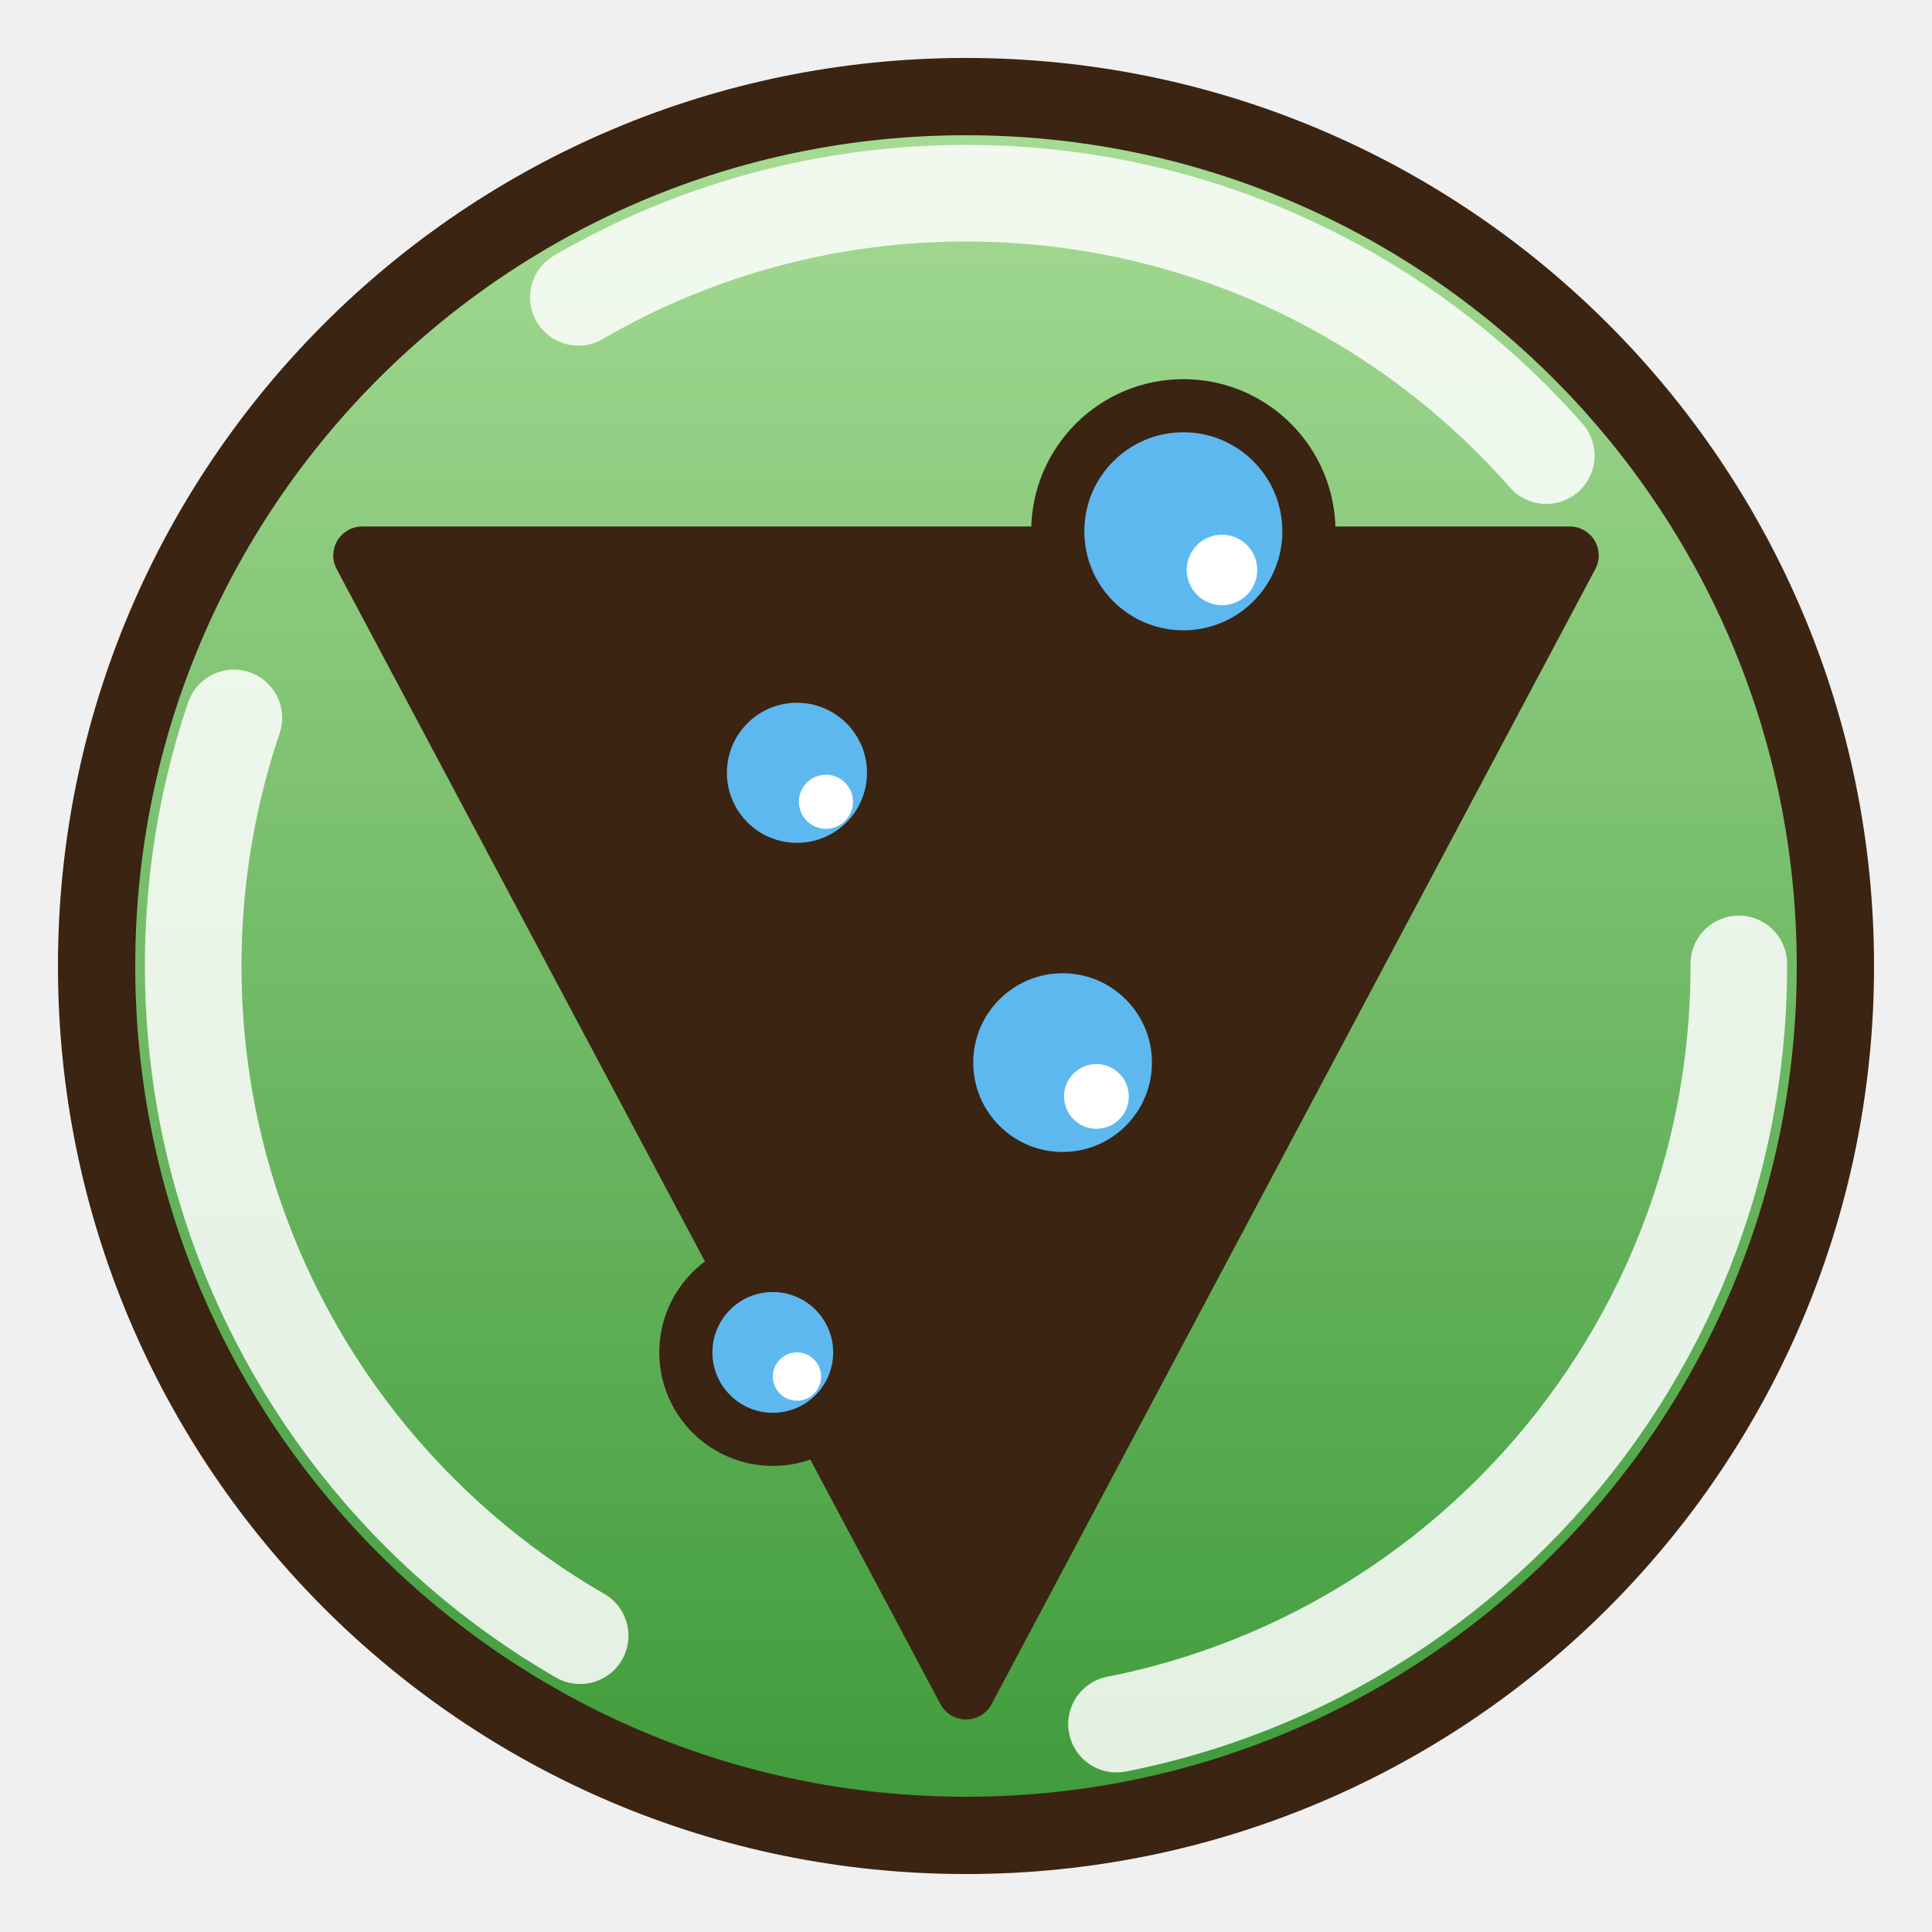
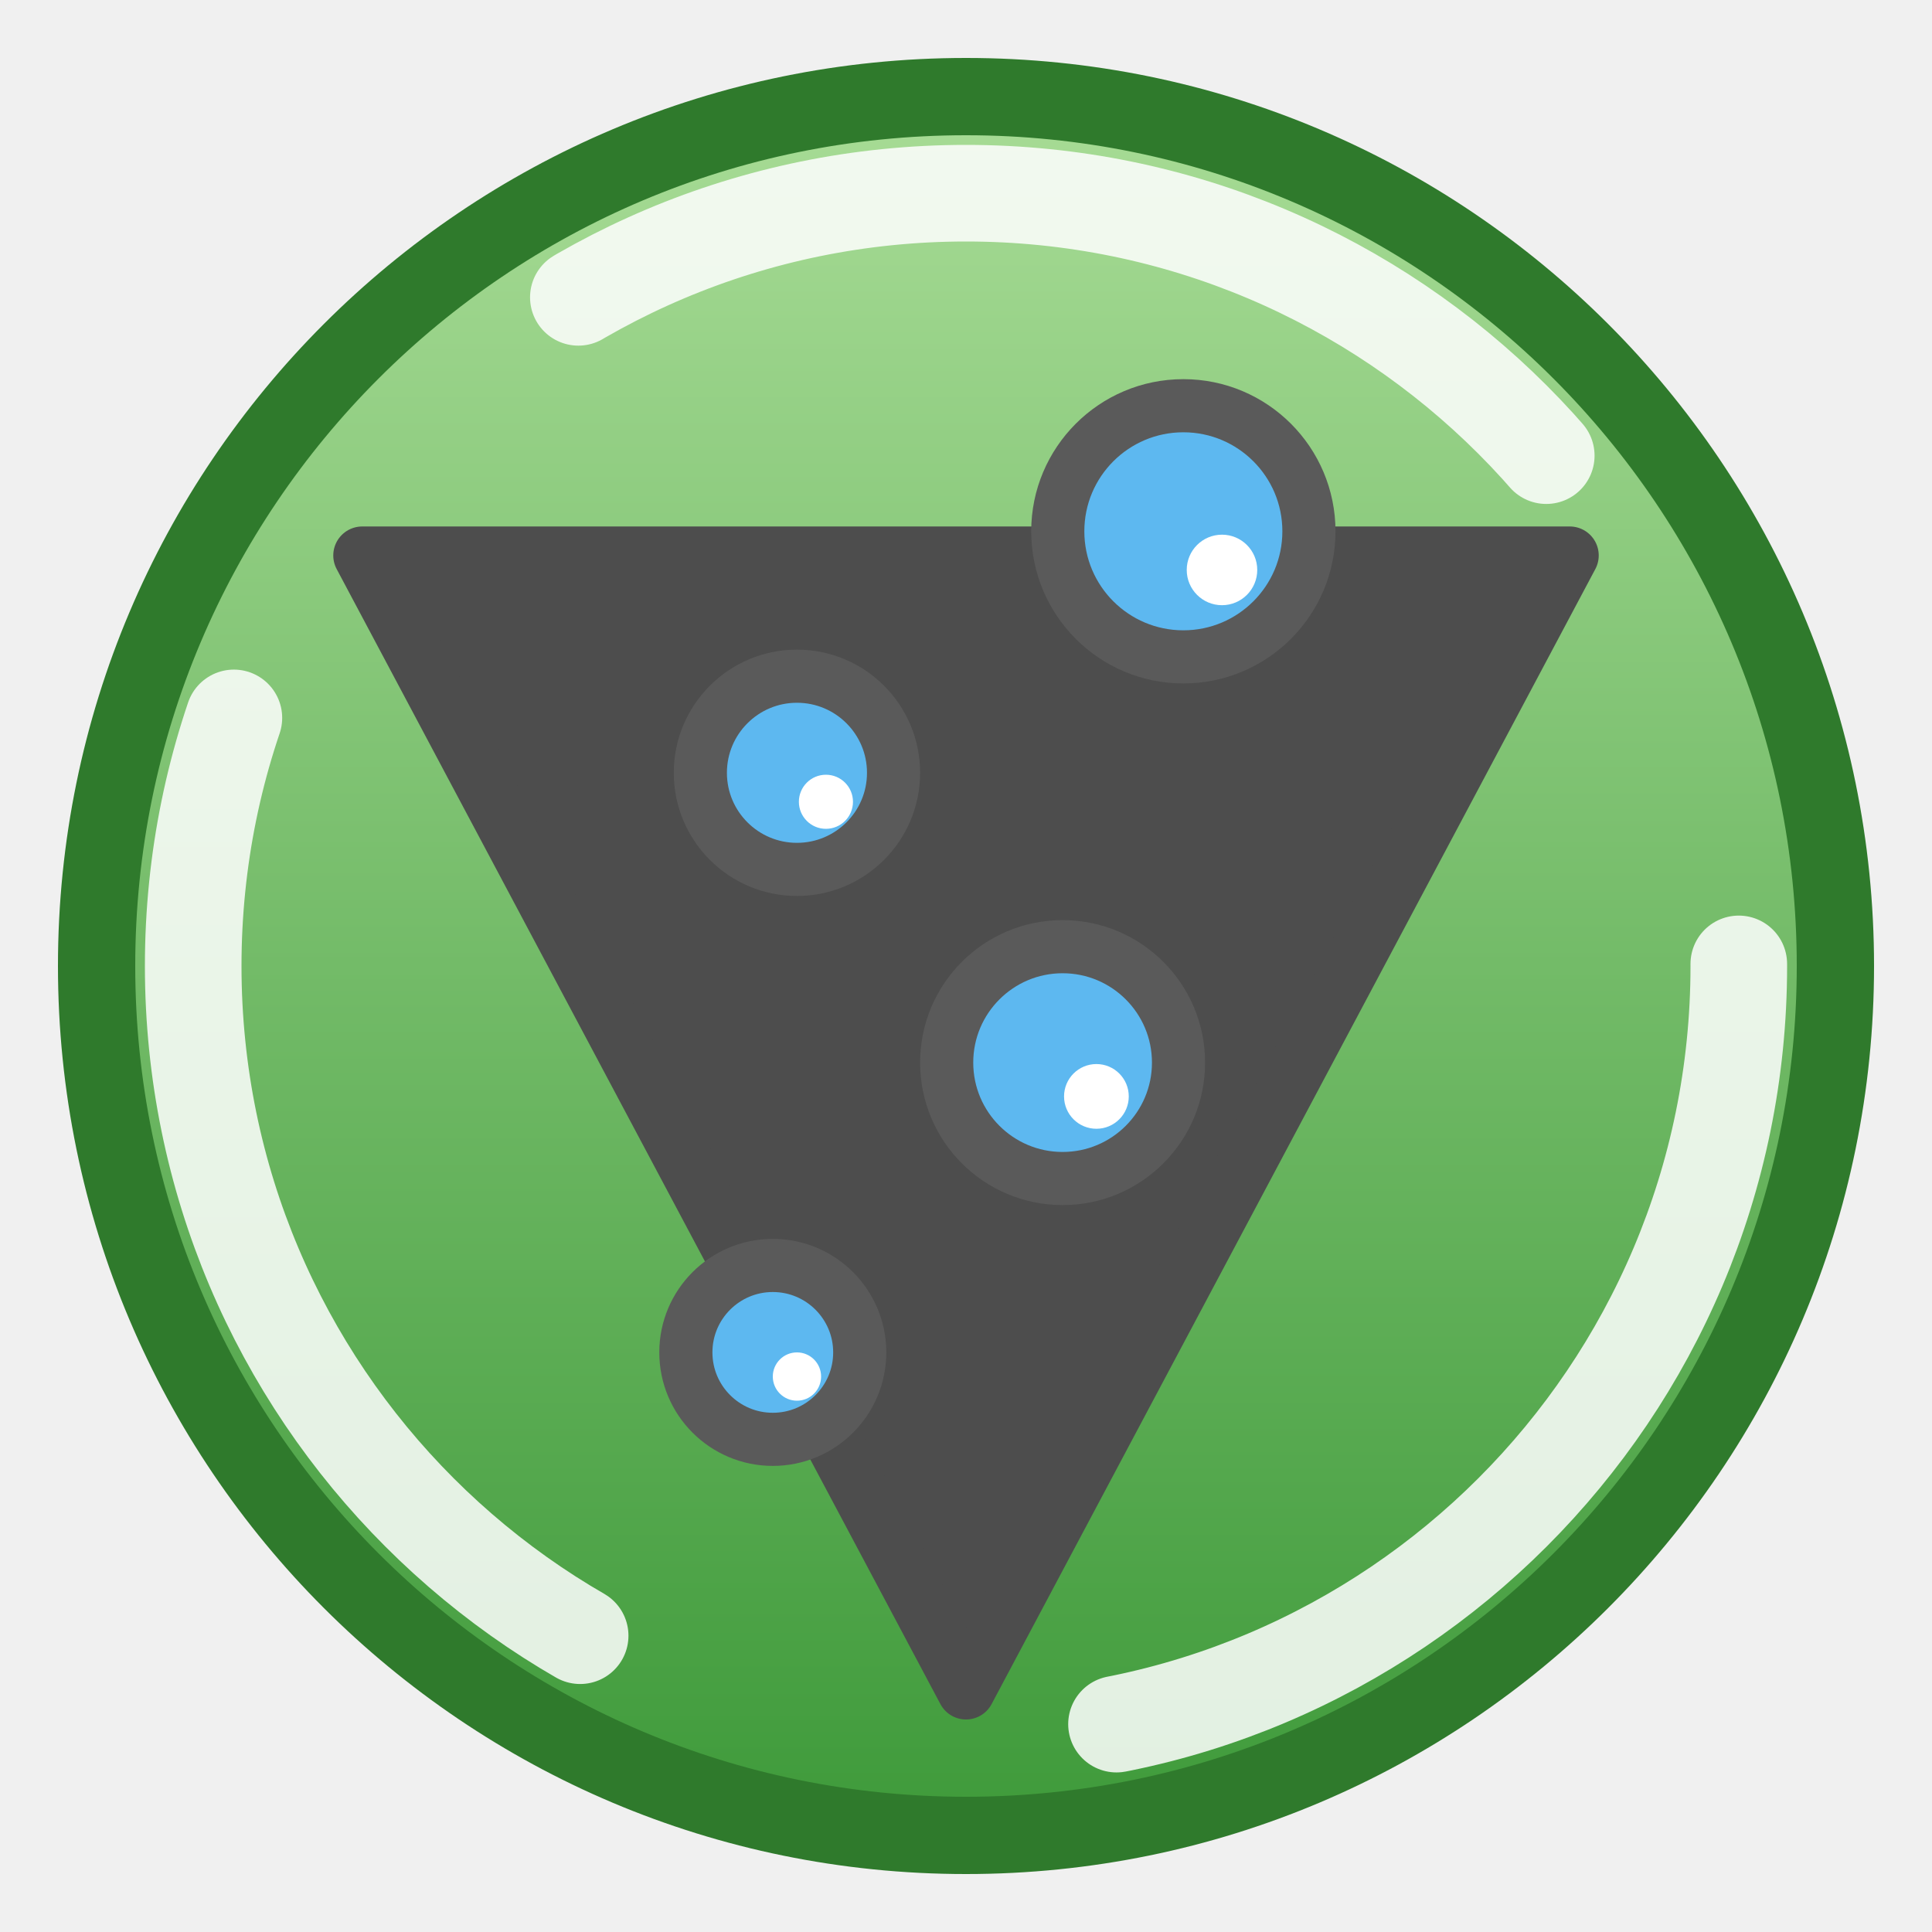
<svg xmlns="http://www.w3.org/2000/svg" width="40" height="40" viewBox="0 0 40 40" role="img" aria-labelledby="title">
  <defs>
    <linearGradient id="gK" x1="0" y1="0" x2="0" y2="1">
      <stop offset="0" stop-color="#A8DC96" />
      <stop offset="1" stop-color="#3E9A3A" />
    </linearGradient>
  </defs>
-   <circle cx="20" cy="20" r="18" fill="url(#gK)" stroke="#3B2412" stroke-width="1.6" />
+   <circle cx="20" cy="20" r="18" fill="url(#gK)" stroke="#2F7A2C" stroke-width="1.6" />
  <circle cx="20" cy="20" r="16" fill="none" stroke="#FFFFFF" stroke-opacity="0.85" stroke-width="2" stroke-linecap="round" stroke-dasharray="22 11.5">
    <animateTransform attributeName="transform" type="rotate" from="0 20 20" to="360 20 20" dur="1.6s" repeatCount="indefinite" />
  </circle>
  <g transform="rotate(180 20 20)">
-     <path d="M20,5 L32.5,28.5 L7.5,28.5 Z" fill="#3B2412" stroke="#3B2412" stroke-width="1.2" stroke-linejoin="round" />
+     <path d="M20,5 L32.5,28.5 L7.5,28.5 Z" fill="#4D4D4D" stroke="#4D4D4D" stroke-width="1.2" stroke-linejoin="round" />
  </g>
  <g transform="rotate(180 20 20)">
    <g opacity="1">
      <animate attributeName="opacity" values="0;1;1;0" keyTimes="0;0.15;0.75;1" dur="2.4s" begin="0.00s" repeatCount="indefinite" />
      <animateTransform attributeName="transform" type="translate" values="0 8;0 -8" dur="2.4s" begin="0.00s" repeatCount="indefinite" />
-       <circle cx="15.5" cy="29" r="2.6" fill="#5DB8F0" stroke="#3B2412" stroke-width="1.1" />
+       <circle cx="15.5" cy="29" r="2.6" fill="#5DB8F0" stroke="#5A5A5A" stroke-width="1.1" />
      <circle cx="14.7" cy="28.2" r="0.73" fill="#FFFFFF" />
    </g>
    <g opacity="1">
      <animate attributeName="opacity" values="0;1;1;0" keyTimes="0;0.15;0.75;1" dur="2.4s" begin="0.60s" repeatCount="indefinite" />
      <animateTransform attributeName="transform" type="translate" values="0 8;0 -8" dur="2.4s" begin="0.60s" repeatCount="indefinite" />
-       <circle cx="23.5" cy="24" r="2.0" fill="#5DB8F0" stroke="#3B2412" stroke-width="1.1" />
+       <circle cx="23.5" cy="24" r="2.0" fill="#5DB8F0" stroke="#5A5A5A" stroke-width="1.1" />
      <circle cx="22.9" cy="23.4" r="0.56" fill="#FFFFFF" />
    </g>
    <g opacity="1">
      <animate attributeName="opacity" values="0;1;1;0" keyTimes="0;0.15;0.75;1" dur="2.4s" begin="1.20s" repeatCount="indefinite" />
      <animateTransform attributeName="transform" type="translate" values="0 8;0 -8" dur="2.4s" begin="1.20s" repeatCount="indefinite" />
-       <circle cx="18" cy="18" r="2.4" fill="#5DB8F0" stroke="#3B2412" stroke-width="1.1" />
+       <circle cx="18" cy="18" r="2.4" fill="#5DB8F0" stroke="#5A5A5A" stroke-width="1.1" />
      <circle cx="17.3" cy="17.3" r="0.67" fill="#FFFFFF" />
    </g>
    <g opacity="1">
      <animate attributeName="opacity" values="0;1;1;0" keyTimes="0;0.15;0.75;1" dur="2.4s" begin="1.80s" repeatCount="indefinite" />
      <animateTransform attributeName="transform" type="translate" values="0 8;0 -8" dur="2.4s" begin="1.80s" repeatCount="indefinite" />
-       <circle cx="24" cy="12" r="1.8" fill="#5DB8F0" stroke="#3B2412" stroke-width="1.1" />
+       <circle cx="24" cy="12" r="1.8" fill="#5DB8F0" stroke="#5A5A5A" stroke-width="1.1" />
      <circle cx="23.5" cy="11.5" r="0.50" fill="#FFFFFF" />
    </g>
  </g>
</svg>
